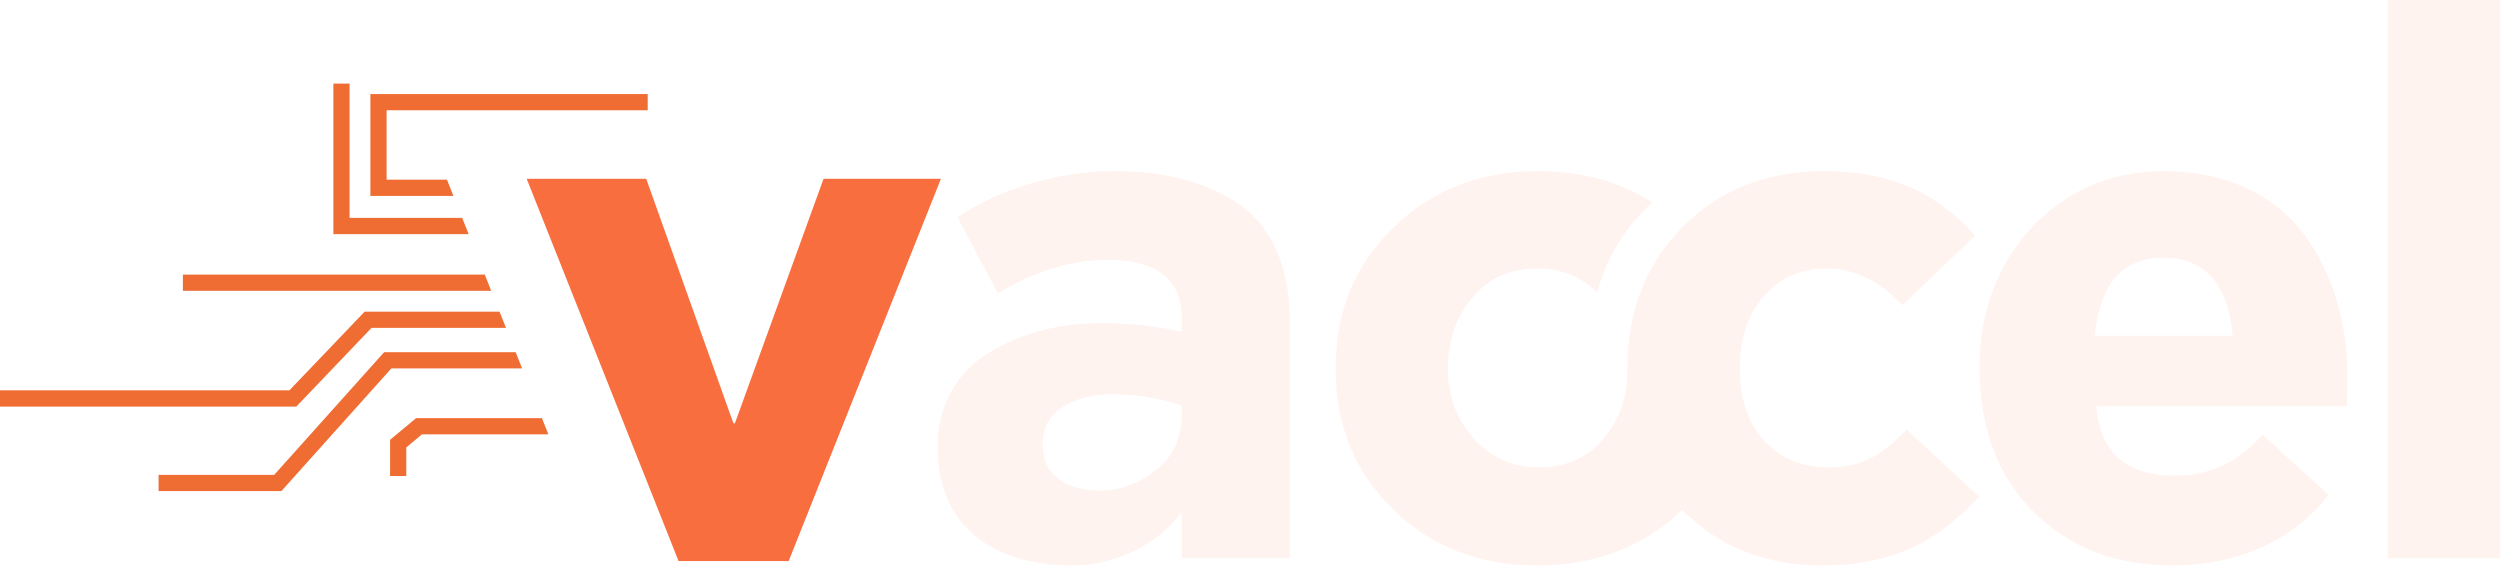
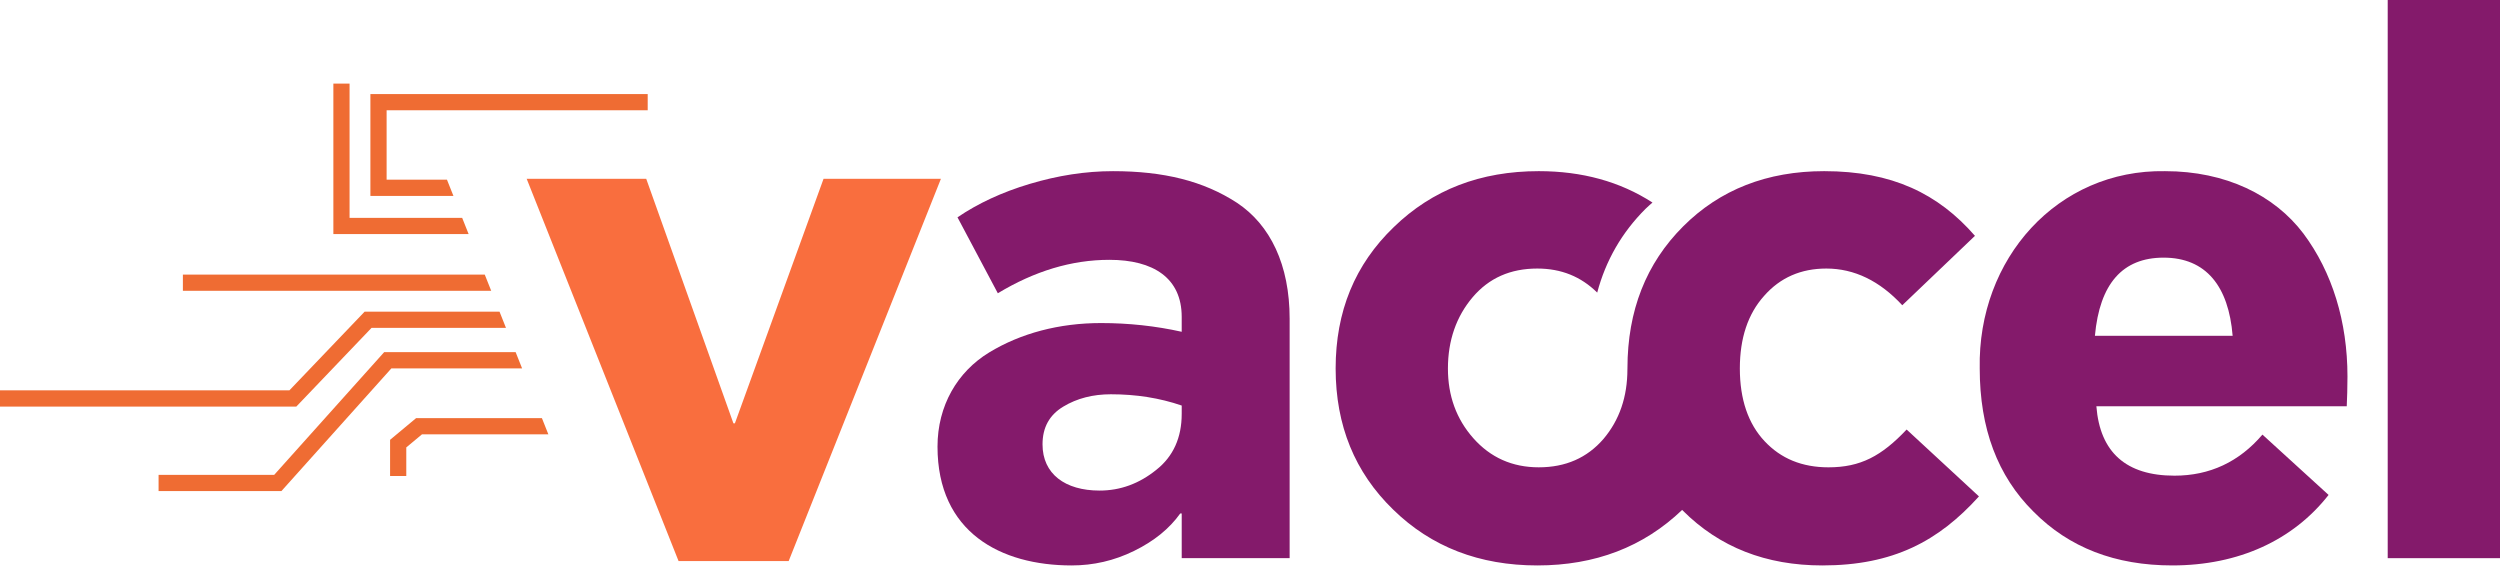
- <svg xmlns="http://www.w3.org/2000/svg" id="svg8" width="113.253mm" height="25.615mm" version="1.1" viewBox="0 0 321.032 72.608">
+ <svg xmlns="http://www.w3.org/2000/svg" id="svg8" width="113.253mm" height="25.615mm" version="1.1" viewBox="0 0 321.032 72.609">
  <defs id="defs1">
    <style id="style1">
      .st0 {
        fill: #fff3f0;
      }

      .st1 {
        fill: #ef6c33;
      }

      .st2 {
        fill: #841a6b;
      }

      .st3 {
        fill: #5e0d4f;
      }

      .st4 {
        fill: #f96e3e;
      }
    </style>
  </defs>
-   <polygon class="st4" points="165.95,181.966 185.455,231.056 199.594,231.056 219.146,181.966 204.074,181.966 192.688,213.37 192.501,213.37 181.302,181.966 " id="polygon9" transform="translate(-98.31901,-159.008)" />
-   <path class="st0" d="m 158.839,26.038 c -4.294,-2.801 -9.426,-4.06 -15.913,-4.06 -3.546,0 -7.093,0.56 -10.686,1.633 -3.593,1.073 -6.673,2.52 -9.286,4.294 l 5.18,9.752 c 4.713,-2.847 9.473,-4.293 14.326,-4.293 5.646,0 9.286,2.333 9.286,7.326 v 1.913 c -3.36,-0.747 -6.813,-1.12 -10.36,-1.12 -5.367,0 -10.312,1.307 -14.372,3.78 -4.06,2.474 -6.626,6.813 -6.626,12.086 0,11.013 8.119,15.259 17.219,15.259 2.8,0 5.459,-0.606 8.026,-1.867 2.566,-1.26 4.526,-2.846 5.926,-4.807 h 0.188 v 5.74 h 13.859 v -30.751 c 0,-6.906 -2.474,-12.039 -6.766,-14.885 z m -7.093,27.112 c 0,3.033 -1.073,5.459 -3.267,7.186 -2.193,1.774 -4.62,2.66 -7.279,2.66 -4.433,0 -7.326,-2.147 -7.326,-5.926 0,-2.193 0.886,-3.78 2.66,-4.853 1.774,-1.073 3.826,-1.587 6.113,-1.587 3.22,0 6.252,0.467 9.1,1.447 v 1.073 z" id="path9" />
-   <path class="st0" d="m 234.804,60.009 c -3.407,0 -6.113,-1.12 -8.213,-3.36 -2.1,-2.24 -3.173,-5.367 -3.173,-9.333 0,-3.873 1.026,-7 3.126,-9.333 2.054,-2.334 4.714,-3.5 7.98,-3.5 3.593,0 6.86,1.586 9.753,4.713 l 9.333,-8.913 c -4.714,-5.413 -10.64,-8.306 -19.366,-8.306 -7.327,0 -13.393,2.379 -18.105,7.093 -4.754,4.753 -7.148,10.81 -7.154,18.216 0,0 0,0.023 -0.003,0.103 -0.002,3.589 -1.027,6.554 -3.078,8.979 -2.101,2.426 -4.853,3.64 -8.307,3.64 -3.406,0 -6.206,-1.26 -8.399,-3.733 -2.193,-2.474 -3.266,-5.46 -3.266,-8.959 0,-3.594 1.073,-6.673 3.173,-9.147 2.1,-2.473 4.853,-3.686 8.306,-3.686 3.074,0 5.612,1.037 7.691,3.089 1.098,-4.124 3.157,-7.708 6.2,-10.751 0.288,-0.288 0.598,-0.541 0.896,-0.812 -4.159,-2.694 -9.039,-4.032 -14.601,-4.032 -7.466,0 -13.672,2.379 -18.618,7.186 -4.993,4.807 -7.466,10.826 -7.466,18.153 0,7.327 2.473,13.345 7.372,18.105 4.899,4.807 11.105,7.187 18.525,7.187 7.42,0 13.622,-2.364 18.603,-7.132 0.027,0.028 0.05,0.058 0.078,0.086 4.714,4.713 10.687,7.046 17.919,7.046 9.1,0 14.932,-3.127 20.112,-8.866 l -9.286,-8.586 c -3.22,3.406 -5.926,4.853 -10.032,4.853 z" id="path10" />
-   <path class="st0" d="m 278.02,21.978 c -13.812,-0.234 -24.078,11.246 -23.798,25.338 0,7.699 2.286,13.812 6.905,18.385 4.573,4.62 10.5,6.906 17.826,6.906 8.54,0 15.539,-3.266 20.066,-9.053 l -8.493,-7.746 c -2.986,3.5 -6.766,5.273 -11.292,5.273 -6.207,0 -9.567,-2.986 -10.033,-8.912 h 32.151 c 0.046,-1.073 0.093,-2.38 0.093,-3.827 0,-7.046 -1.959,-13.393 -5.646,-18.338 -3.733,-4.947 -9.986,-8.026 -17.779,-8.026 z m -9.006,21.139 c 0.606,-6.673 3.546,-10.033 8.819,-10.033 5.459,0 8.353,3.687 8.866,10.033 h -17.686 z" id="path11" />
-   <rect class="st0" x="306.612" y="-9.4423585e-06" width="14.42" height="71.675" id="rect11" />
-   <g id="g16" transform="translate(-98.31901,-159.008)">
-     <polygon class="st1" points="160.569,194.271 121.804,194.271 121.804,196.352 161.398,196.352 " id="polygon11" />
-     <polygon class="st1" points="141.127,189.069 158.498,189.069 157.669,186.988 143.208,186.988 143.208,169.746 141.127,169.746 " id="polygon12" />
-     <polygon class="st1" points="181.492,171.084 145.883,171.084 145.883,184.164 156.545,184.164 155.716,182.083 147.965,182.083 147.965,173.165 181.492,173.165 " id="polygon13" />
-     <polygon class="st1" points="118.683,219.986 118.683,222.067 134.457,222.067 148.578,206.311 165.363,206.311 164.534,204.23 147.649,204.23 133.528,219.986 " id="polygon14" />
-     <polygon class="st1" points="150.491,220.135 150.491,216.461 152.503,214.784 168.737,214.784 167.908,212.703 151.75,212.703 148.41,215.485 148.41,220.135 " id="polygon15" />
-     <polygon class="st1" points="135.48,209.135 98.319,209.135 98.319,211.216 136.37,211.216 146.031,201.109 163.292,201.109 162.463,199.028 145.142,199.028 " id="polygon16" />
+   <polygon class="st4" points="165.95,331.86 185.455,380.95 199.594,380.95 219.146,331.86 204.074,331.86 192.688,363.265 192.501,363.265 181.302,331.86 " id="polygon1" transform="translate(-98.31901,-308.902)" />
+   <path class="st2" d="m 158.839,26.039 c -4.294,-2.801 -9.426,-4.06 -15.913,-4.06 -3.546,0 -7.093,0.56 -10.686,1.633 -3.593,1.073 -6.673,2.52 -9.286,4.294 l 5.18,9.752 c 4.713,-2.847 9.473,-4.293 14.326,-4.293 5.646,0 9.286,2.333 9.286,7.326 v 1.913 c -3.36,-0.747 -6.813,-1.12 -10.36,-1.12 -5.367,0 -10.312,1.307 -14.372,3.78 -4.06,2.474 -6.626,6.813 -6.626,12.086 0,11.013 8.119,15.259 17.219,15.259 2.8,0 5.459,-0.606 8.026,-1.867 2.566,-1.26 4.526,-2.846 5.926,-4.807 h 0.188 v 5.74 h 13.859 v -30.751 c 0,-6.906 -2.474,-12.039 -6.766,-14.885 z m -7.093,27.111 c 0,3.033 -1.073,5.459 -3.267,7.186 -2.193,1.774 -4.62,2.66 -7.279,2.66 -4.433,0 -7.326,-2.147 -7.326,-5.926 0,-2.193 0.886,-3.78 2.66,-4.853 1.774,-1.073 3.826,-1.587 6.113,-1.587 3.22,0 6.252,0.467 9.1,1.447 v 1.073 z" id="path1" />
+   <path class="st2" d="m 234.804,60.01 c -3.407,0 -6.113,-1.12 -8.213,-3.36 -2.1,-2.24 -3.173,-5.367 -3.173,-9.333 0,-3.873 1.026,-7 3.126,-9.333 2.054,-2.334 4.714,-3.5 7.98,-3.5 3.593,0 6.86,1.586 9.753,4.713 l 9.333,-8.913 c -4.714,-5.413 -10.64,-8.306 -19.366,-8.306 -7.327,0 -13.393,2.379 -18.105,7.093 -4.754,4.753 -7.148,10.81 -7.154,18.216 0,0 0,0.023 -0.003,0.103 -0.002,3.589 -1.027,6.554 -3.078,8.979 -2.101,2.426 -4.853,3.64 -8.307,3.64 -3.406,0 -6.206,-1.26 -8.399,-3.733 -2.193,-2.474 -3.266,-5.46 -3.266,-8.959 0,-3.594 1.073,-6.673 3.173,-9.147 2.1,-2.473 4.853,-3.686 8.306,-3.686 3.074,0 5.612,1.037 7.691,3.089 1.098,-4.124 3.157,-7.708 6.2,-10.751 0.288,-0.288 0.598,-0.541 0.896,-0.812 -4.159,-2.694 -9.039,-4.032 -14.601,-4.032 -7.466,0 -13.672,2.379 -18.618,7.186 -4.993,4.807 -7.466,10.826 -7.466,18.153 0,7.327 2.473,13.345 7.372,18.105 4.899,4.807 11.105,7.187 18.525,7.187 7.42,0 13.622,-2.364 18.603,-7.132 0.027,0.028 0.05,0.058 0.078,0.086 4.714,4.713 10.687,7.046 17.919,7.046 9.1,0 14.932,-3.127 20.112,-8.866 l -9.286,-8.586 c -3.22,3.406 -5.926,4.853 -10.032,4.853 z" id="path2" />
+   <path class="st2" d="m 278.02,21.979 c -13.812,-0.234 -24.078,11.246 -23.798,25.338 0,7.699 2.286,13.812 6.905,18.385 4.573,4.62 10.5,6.906 17.826,6.906 8.54,0 15.539,-3.266 20.066,-9.053 l -8.493,-7.746 c -2.986,3.5 -6.766,5.273 -11.292,5.273 -6.207,0 -9.567,-2.986 -10.033,-8.912 h 32.151 c 0.046,-1.073 0.093,-2.38 0.093,-3.827 0,-7.046 -1.959,-13.393 -5.646,-18.338 -3.733,-4.947 -9.986,-8.026 -17.779,-8.026 z m -9.006,21.138 c 0.606,-6.673 3.546,-10.033 8.819,-10.033 5.459,0 8.353,3.687 8.866,10.033 h -17.686 z" id="path3" />
+   <rect class="st2" x="306.612" y="1.858636e-06" width="14.42" height="71.675" id="rect3" />
+   <g id="g8" transform="translate(-98.31901,-308.902)">
+     <polygon class="st1" points="160.569,344.165 121.804,344.165 121.804,346.247 161.398,346.247 " id="polygon3" />
+     <polygon class="st1" points="141.127,338.963 158.498,338.963 157.669,336.882 143.208,336.882 143.208,319.64 141.127,319.64 " id="polygon4" />
+     <polygon class="st1" points="181.492,320.978 145.883,320.978 145.883,334.059 156.545,334.059 155.716,331.977 147.965,331.977 147.965,323.06 181.492,323.06 " id="polygon5" />
+     <polygon class="st1" points="118.683,369.88 118.683,371.962 134.457,371.962 148.578,356.206 165.363,356.206 164.534,354.124 147.649,354.124 133.528,369.88 " id="polygon6" />
+     <polygon class="st1" points="135.48,359.029 98.319,359.029 98.319,361.111 136.37,361.111 146.031,351.003 163.292,351.003 162.463,348.922 145.142,348.922 " id="polygon7" />
+     <polygon class="st1" points="150.491,370.029 150.491,366.355 152.503,364.679 168.737,364.679 167.908,362.597 151.75,362.597 148.41,365.38 148.41,370.029 " id="polygon8" />
  </g>
</svg>
